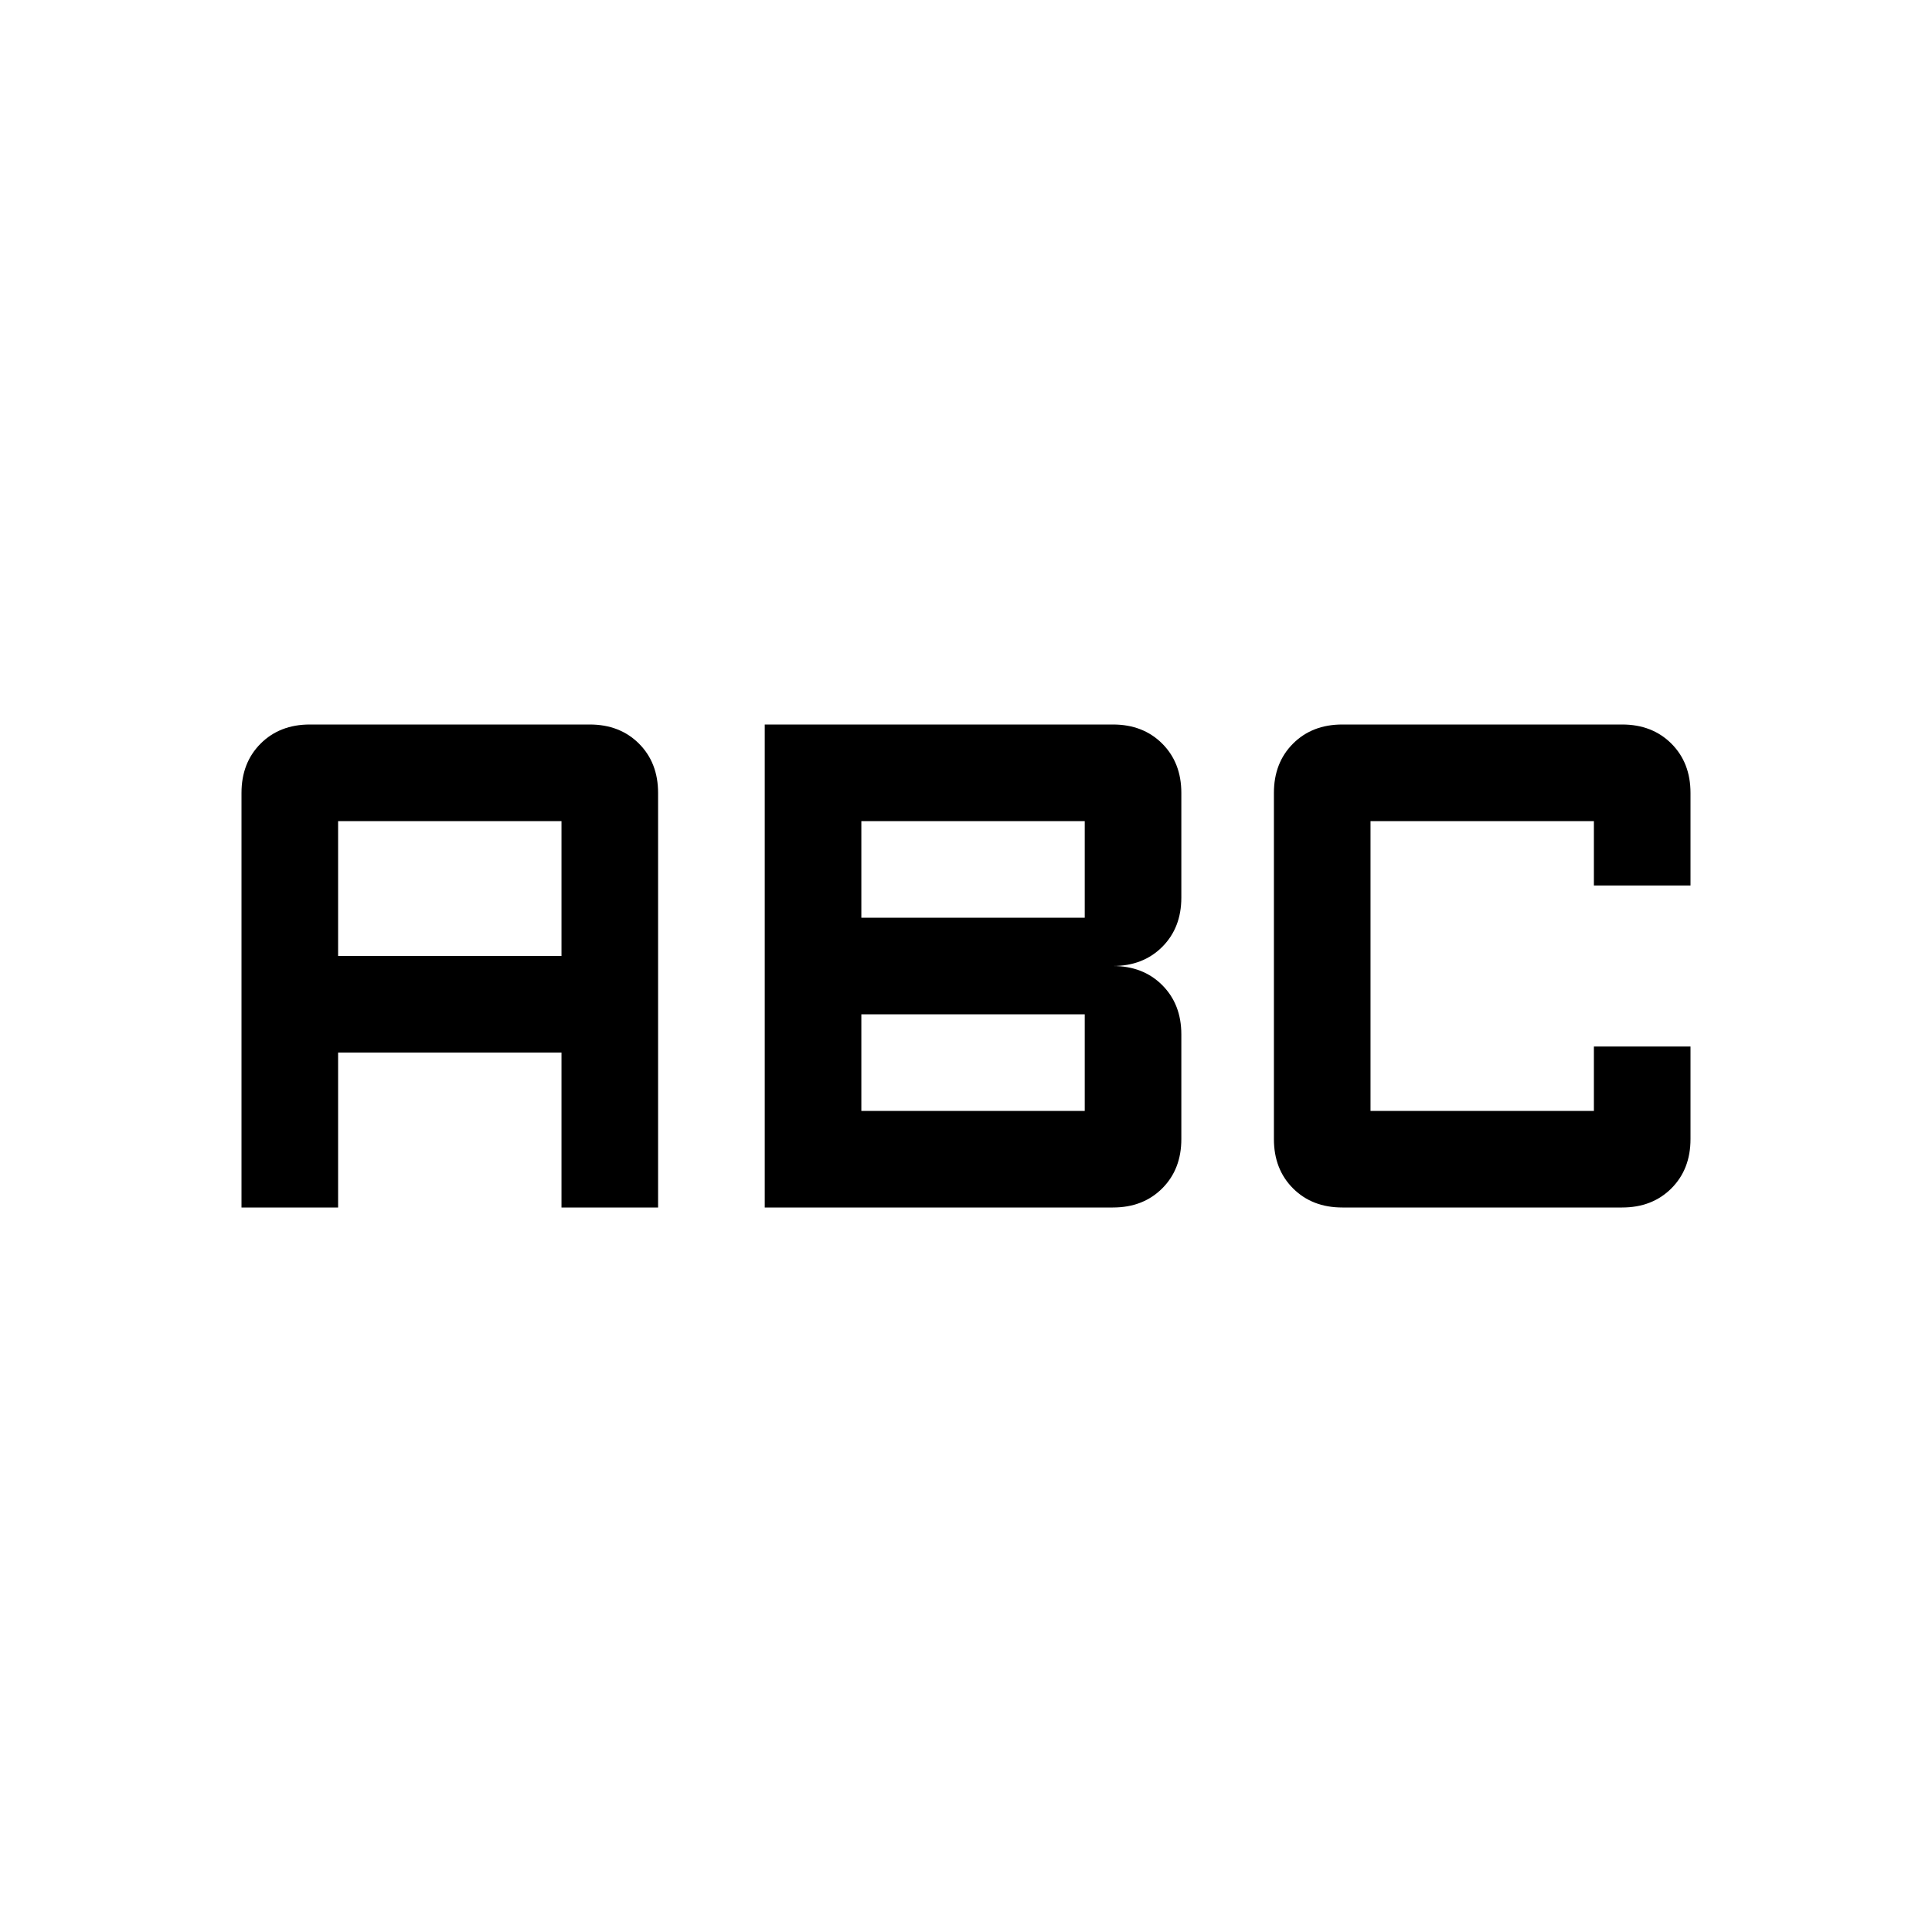
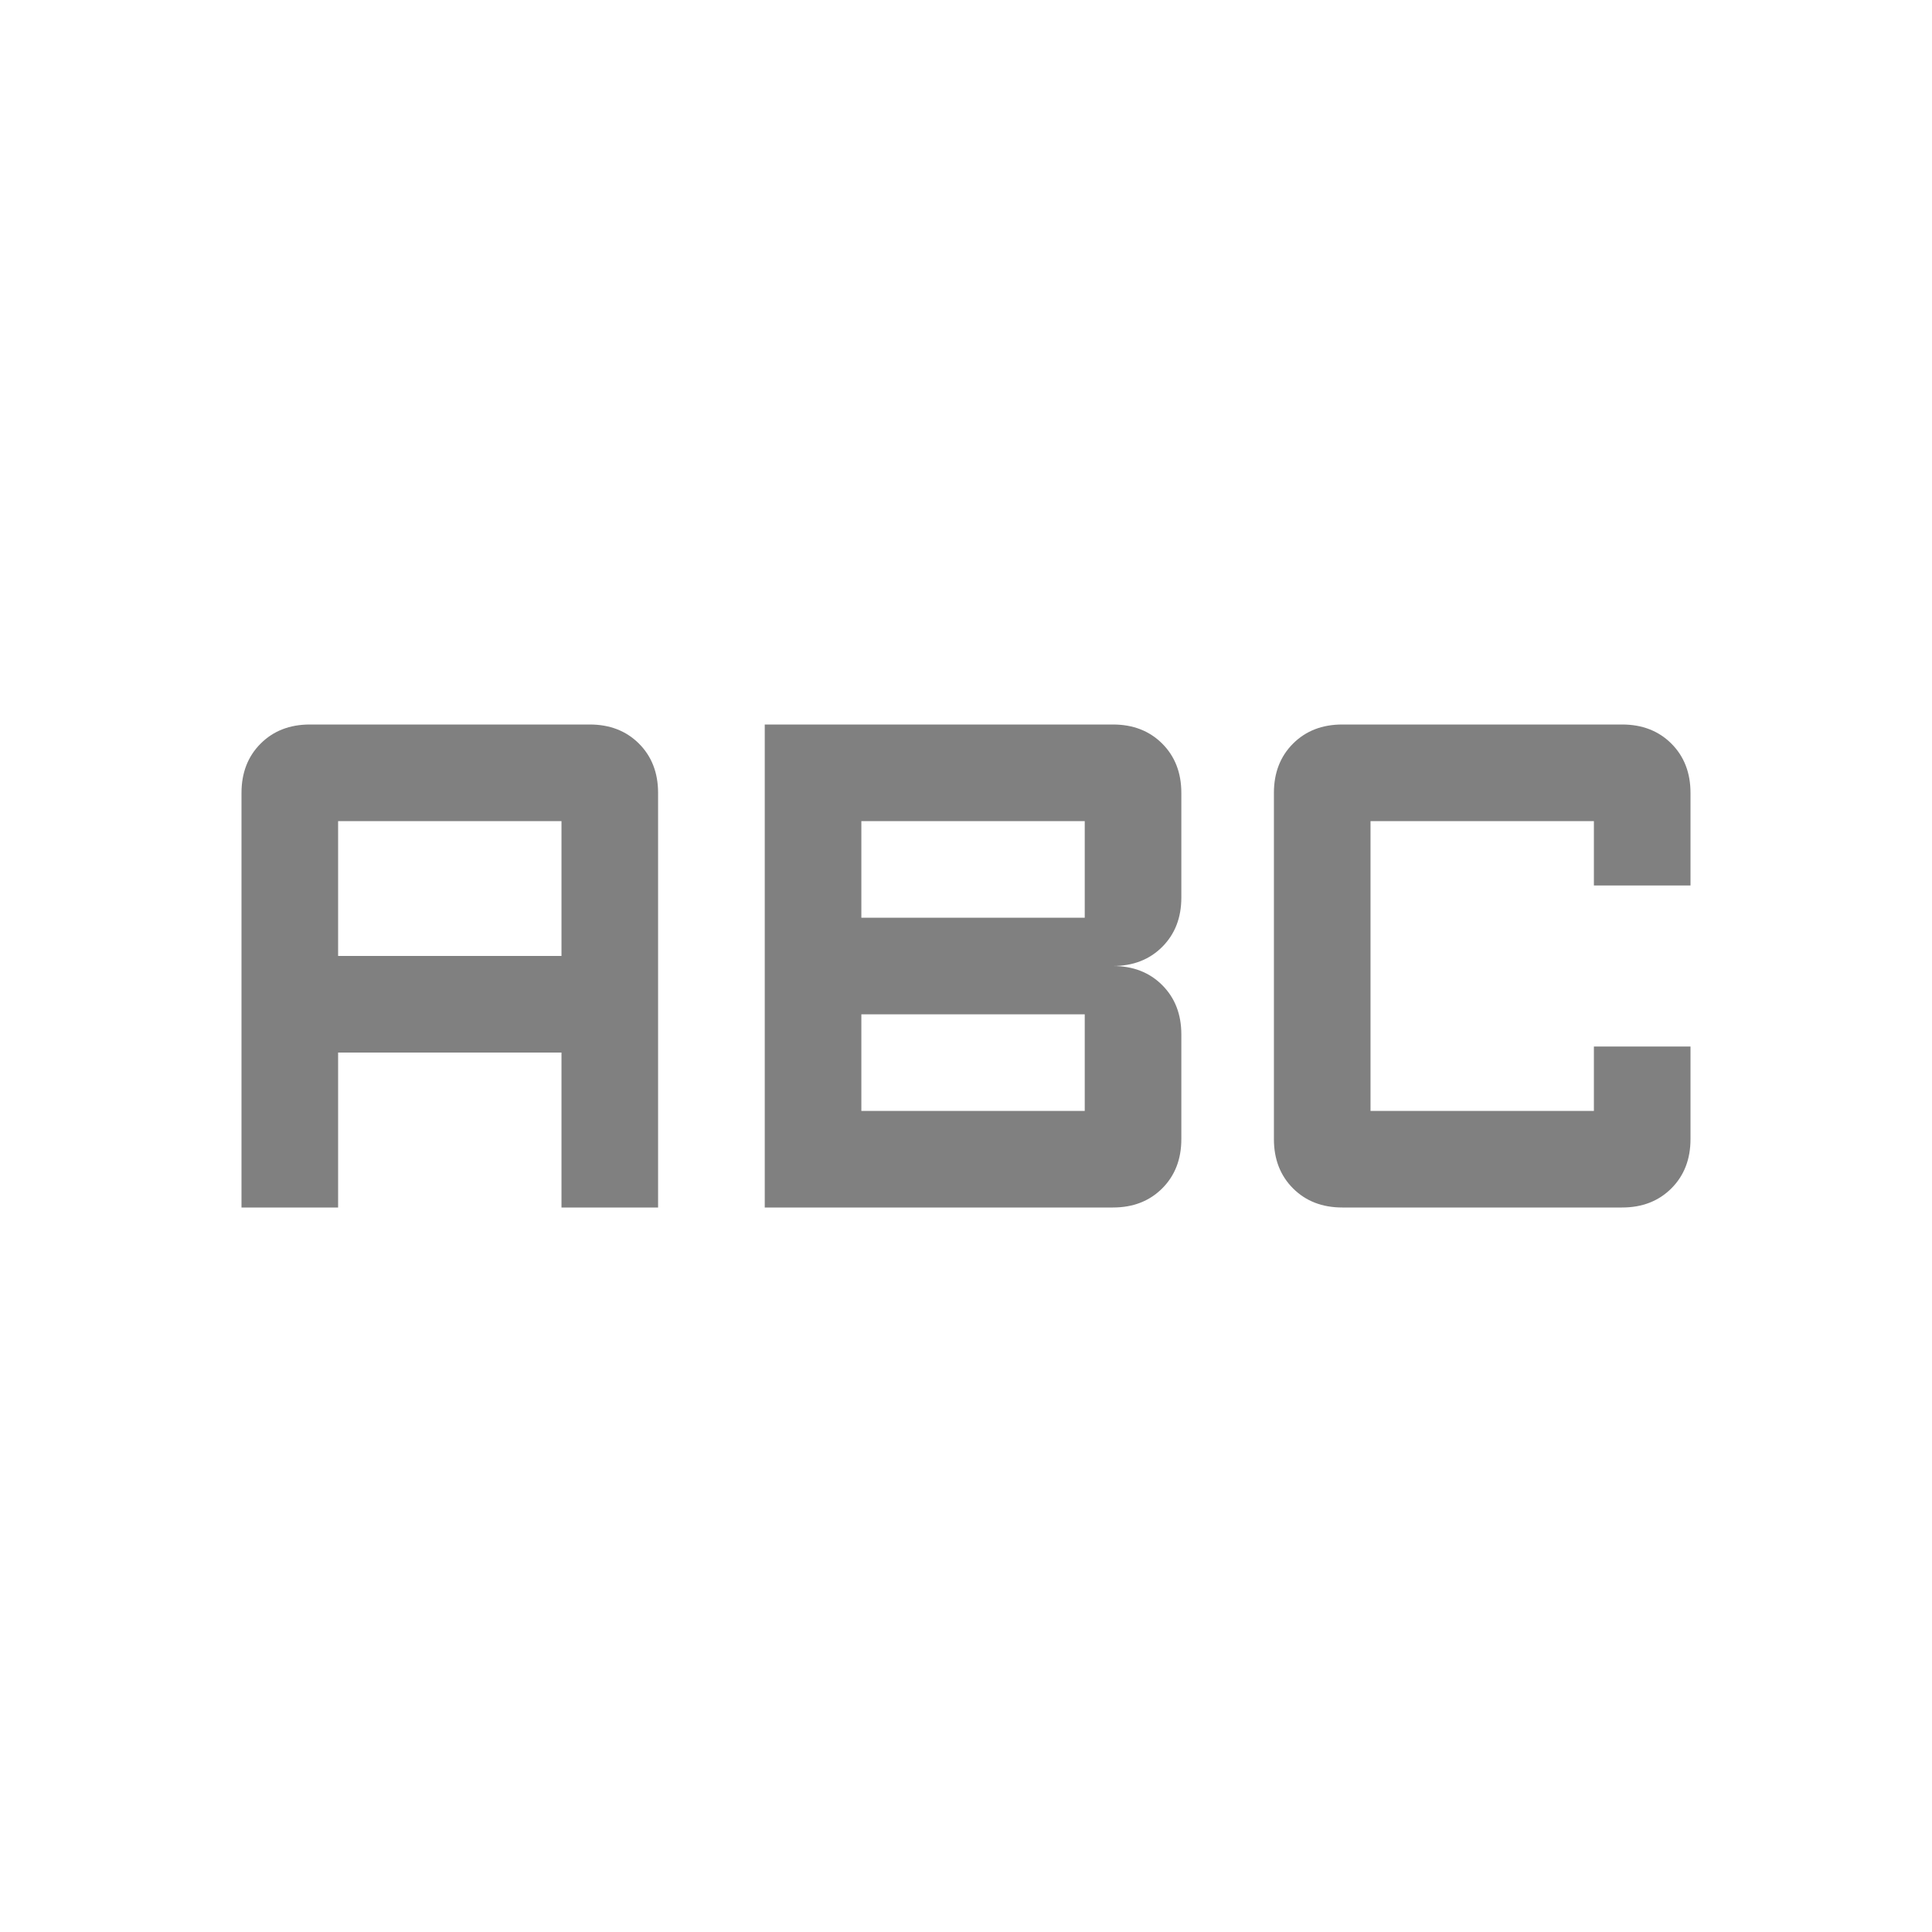
<svg xmlns="http://www.w3.org/2000/svg" height="48" viewBox="0 -960 960 960" width="48">
-   <path d="M667-360q-15 0-24.5-9.5T633-394v-172q0-15 9.5-24.5T667-600h139q15 0 24.5 9.5T840-566v46h-48v-32H681v144h111v-32h48v46q0 15-9.5 24.5T806-360H667Zm-287 0v-240h173q15 0 24.5 9.5T587-566v52q0 15-9.5 24.5T553-480q15 0 24.5 9.5T587-446v52q0 15-9.5 24.5T553-360H380Zm48-144h111v-48H428v48Zm0 96h111v-48H428v48Zm-308 48v-206q0-15 9.5-24.5T154-600h139q15 0 24.5 9.5T327-566v206h-48v-77H168v77h-48Zm48-125h111v-67H168v67Z" />
+   <path fill="grey" d="M667-360q-15 0-24.5-9.5T633-394v-172q0-15 9.5-24.5T667-600h139q15 0 24.5 9.5T840-566v46h-48v-32H681v144h111v-32h48v46q0 15-9.5 24.5T806-360H667Zm-287 0v-240h173q15 0 24.5 9.5T587-566v52q0 15-9.5 24.5T553-480q15 0 24.5 9.5T587-446v52q0 15-9.5 24.5T553-360H380Zm48-144h111v-48H428v48Zm0 96h111v-48H428v48Zm-308 48v-206q0-15 9.5-24.5T154-600h139q15 0 24.5 9.5T327-566v206h-48v-77H168v77h-48Zm48-125h111v-67H168v67Z" />
</svg>
